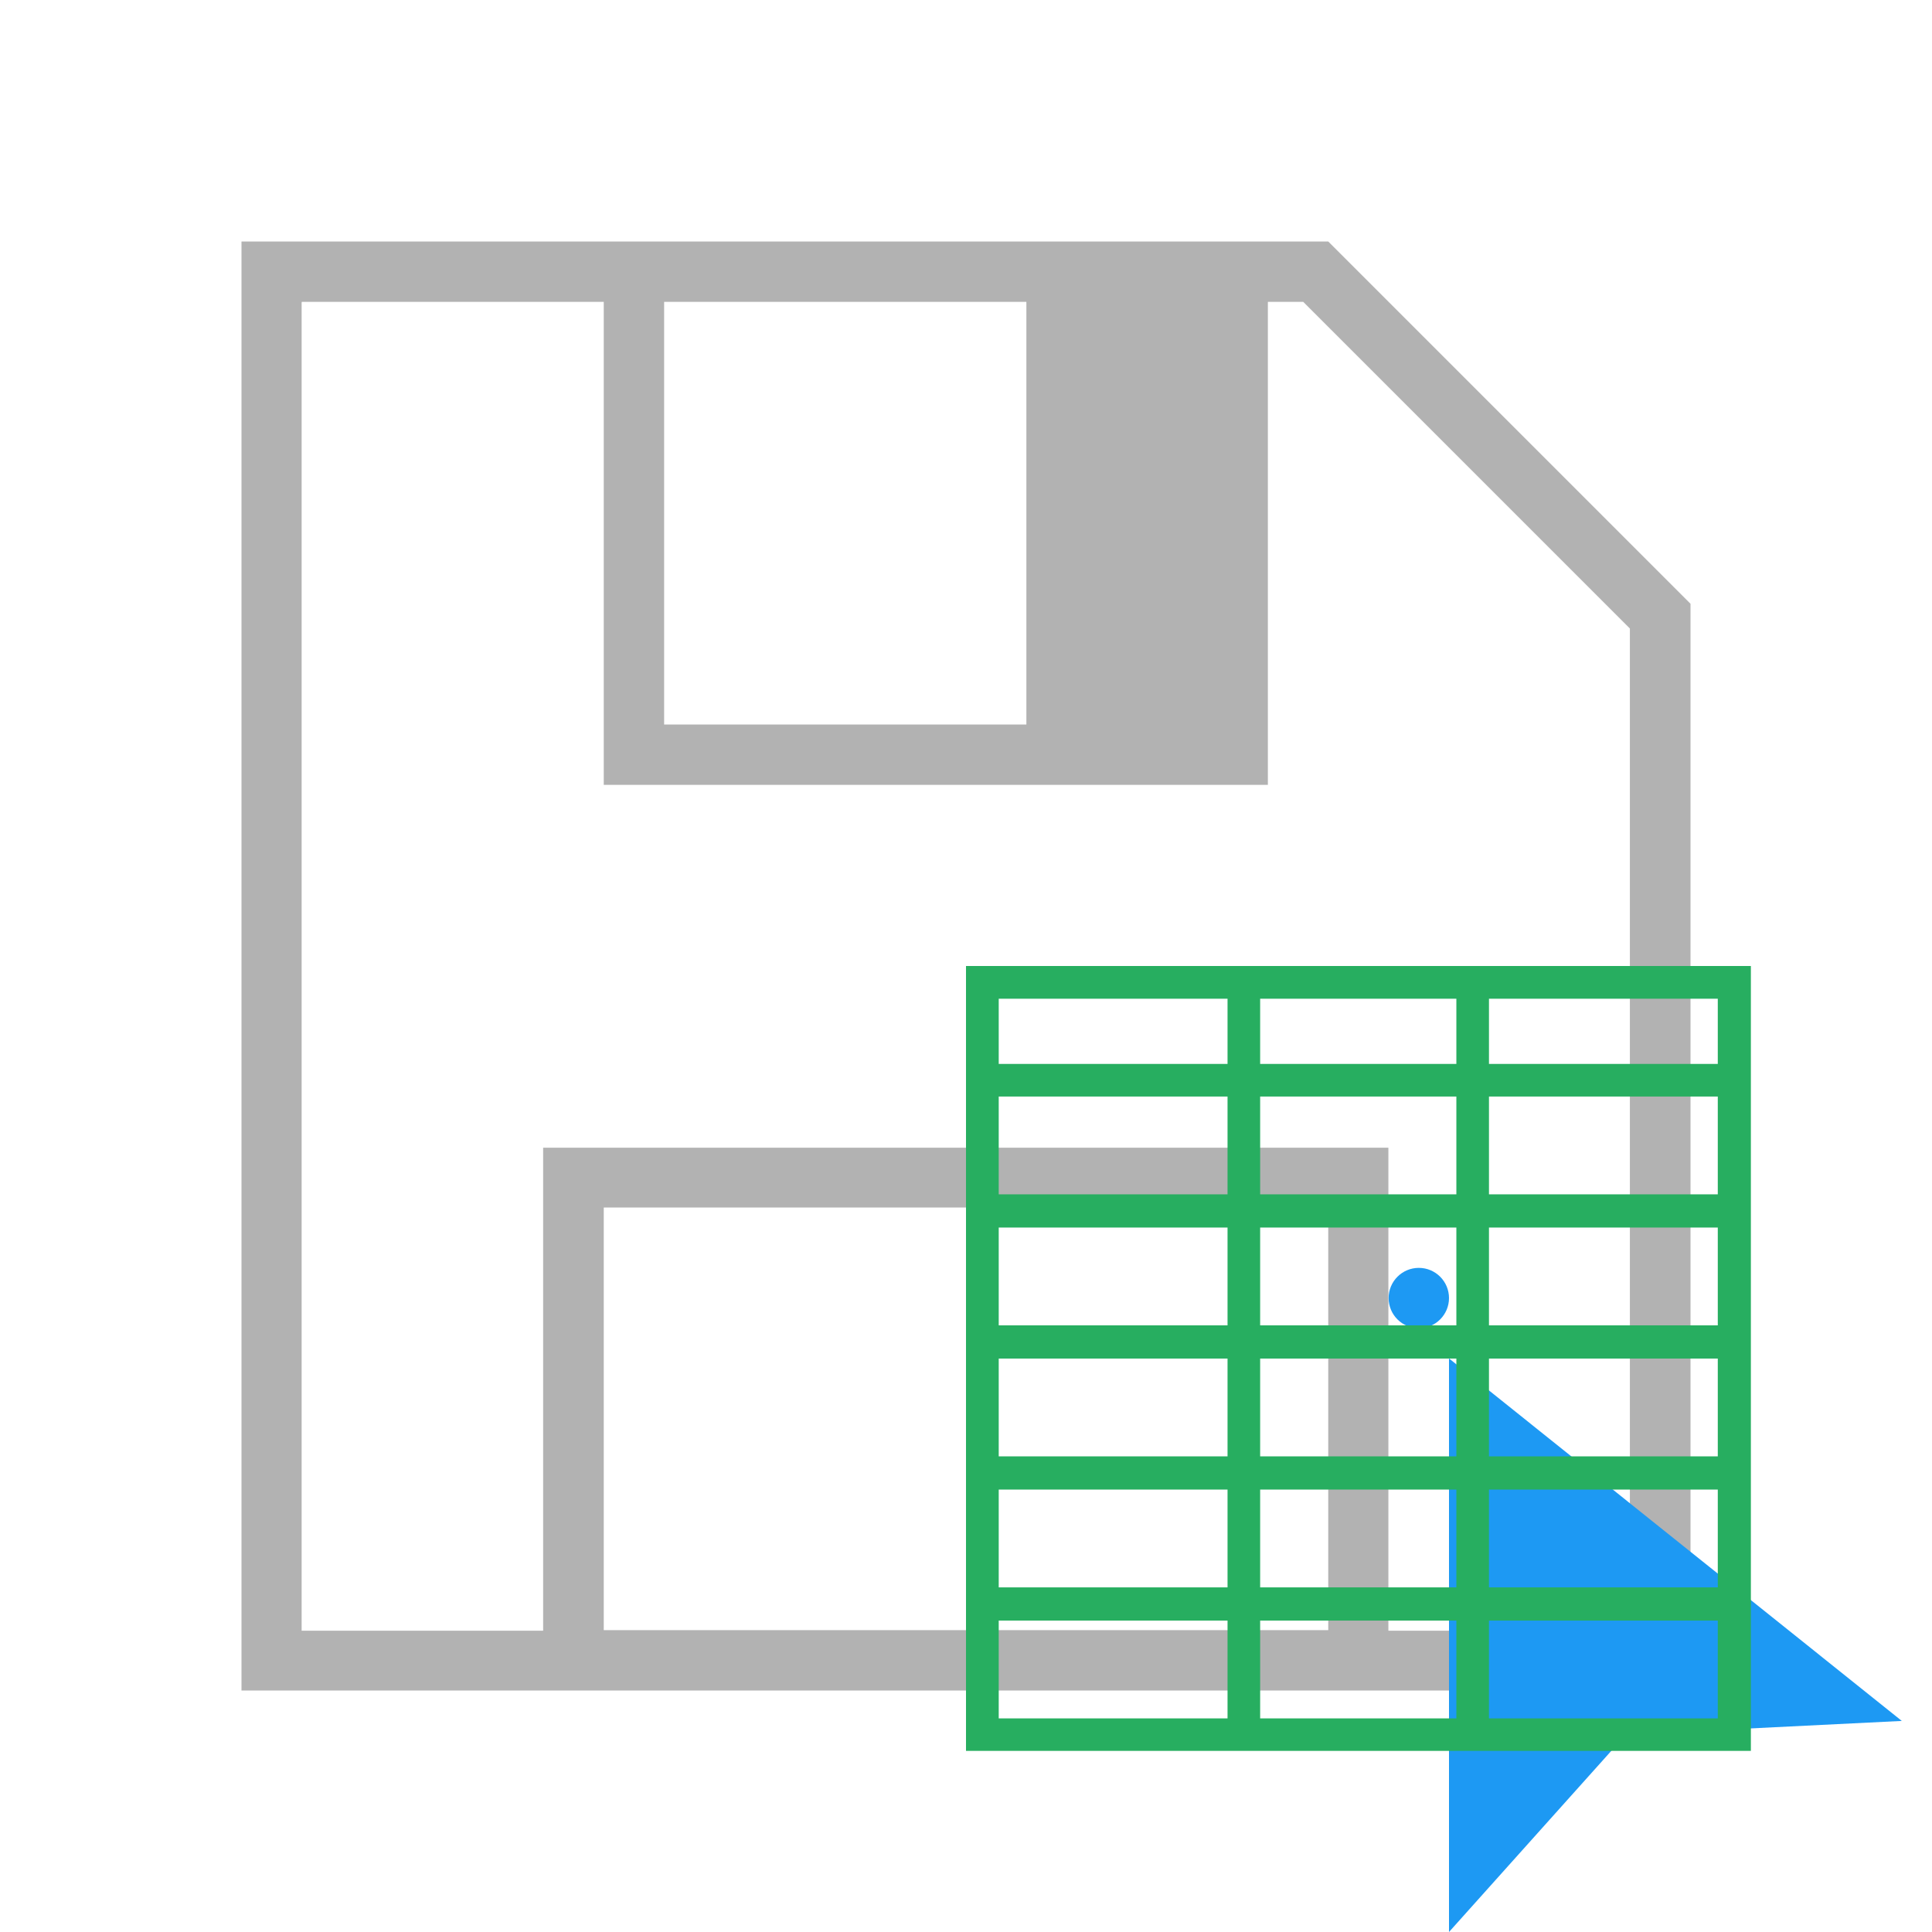
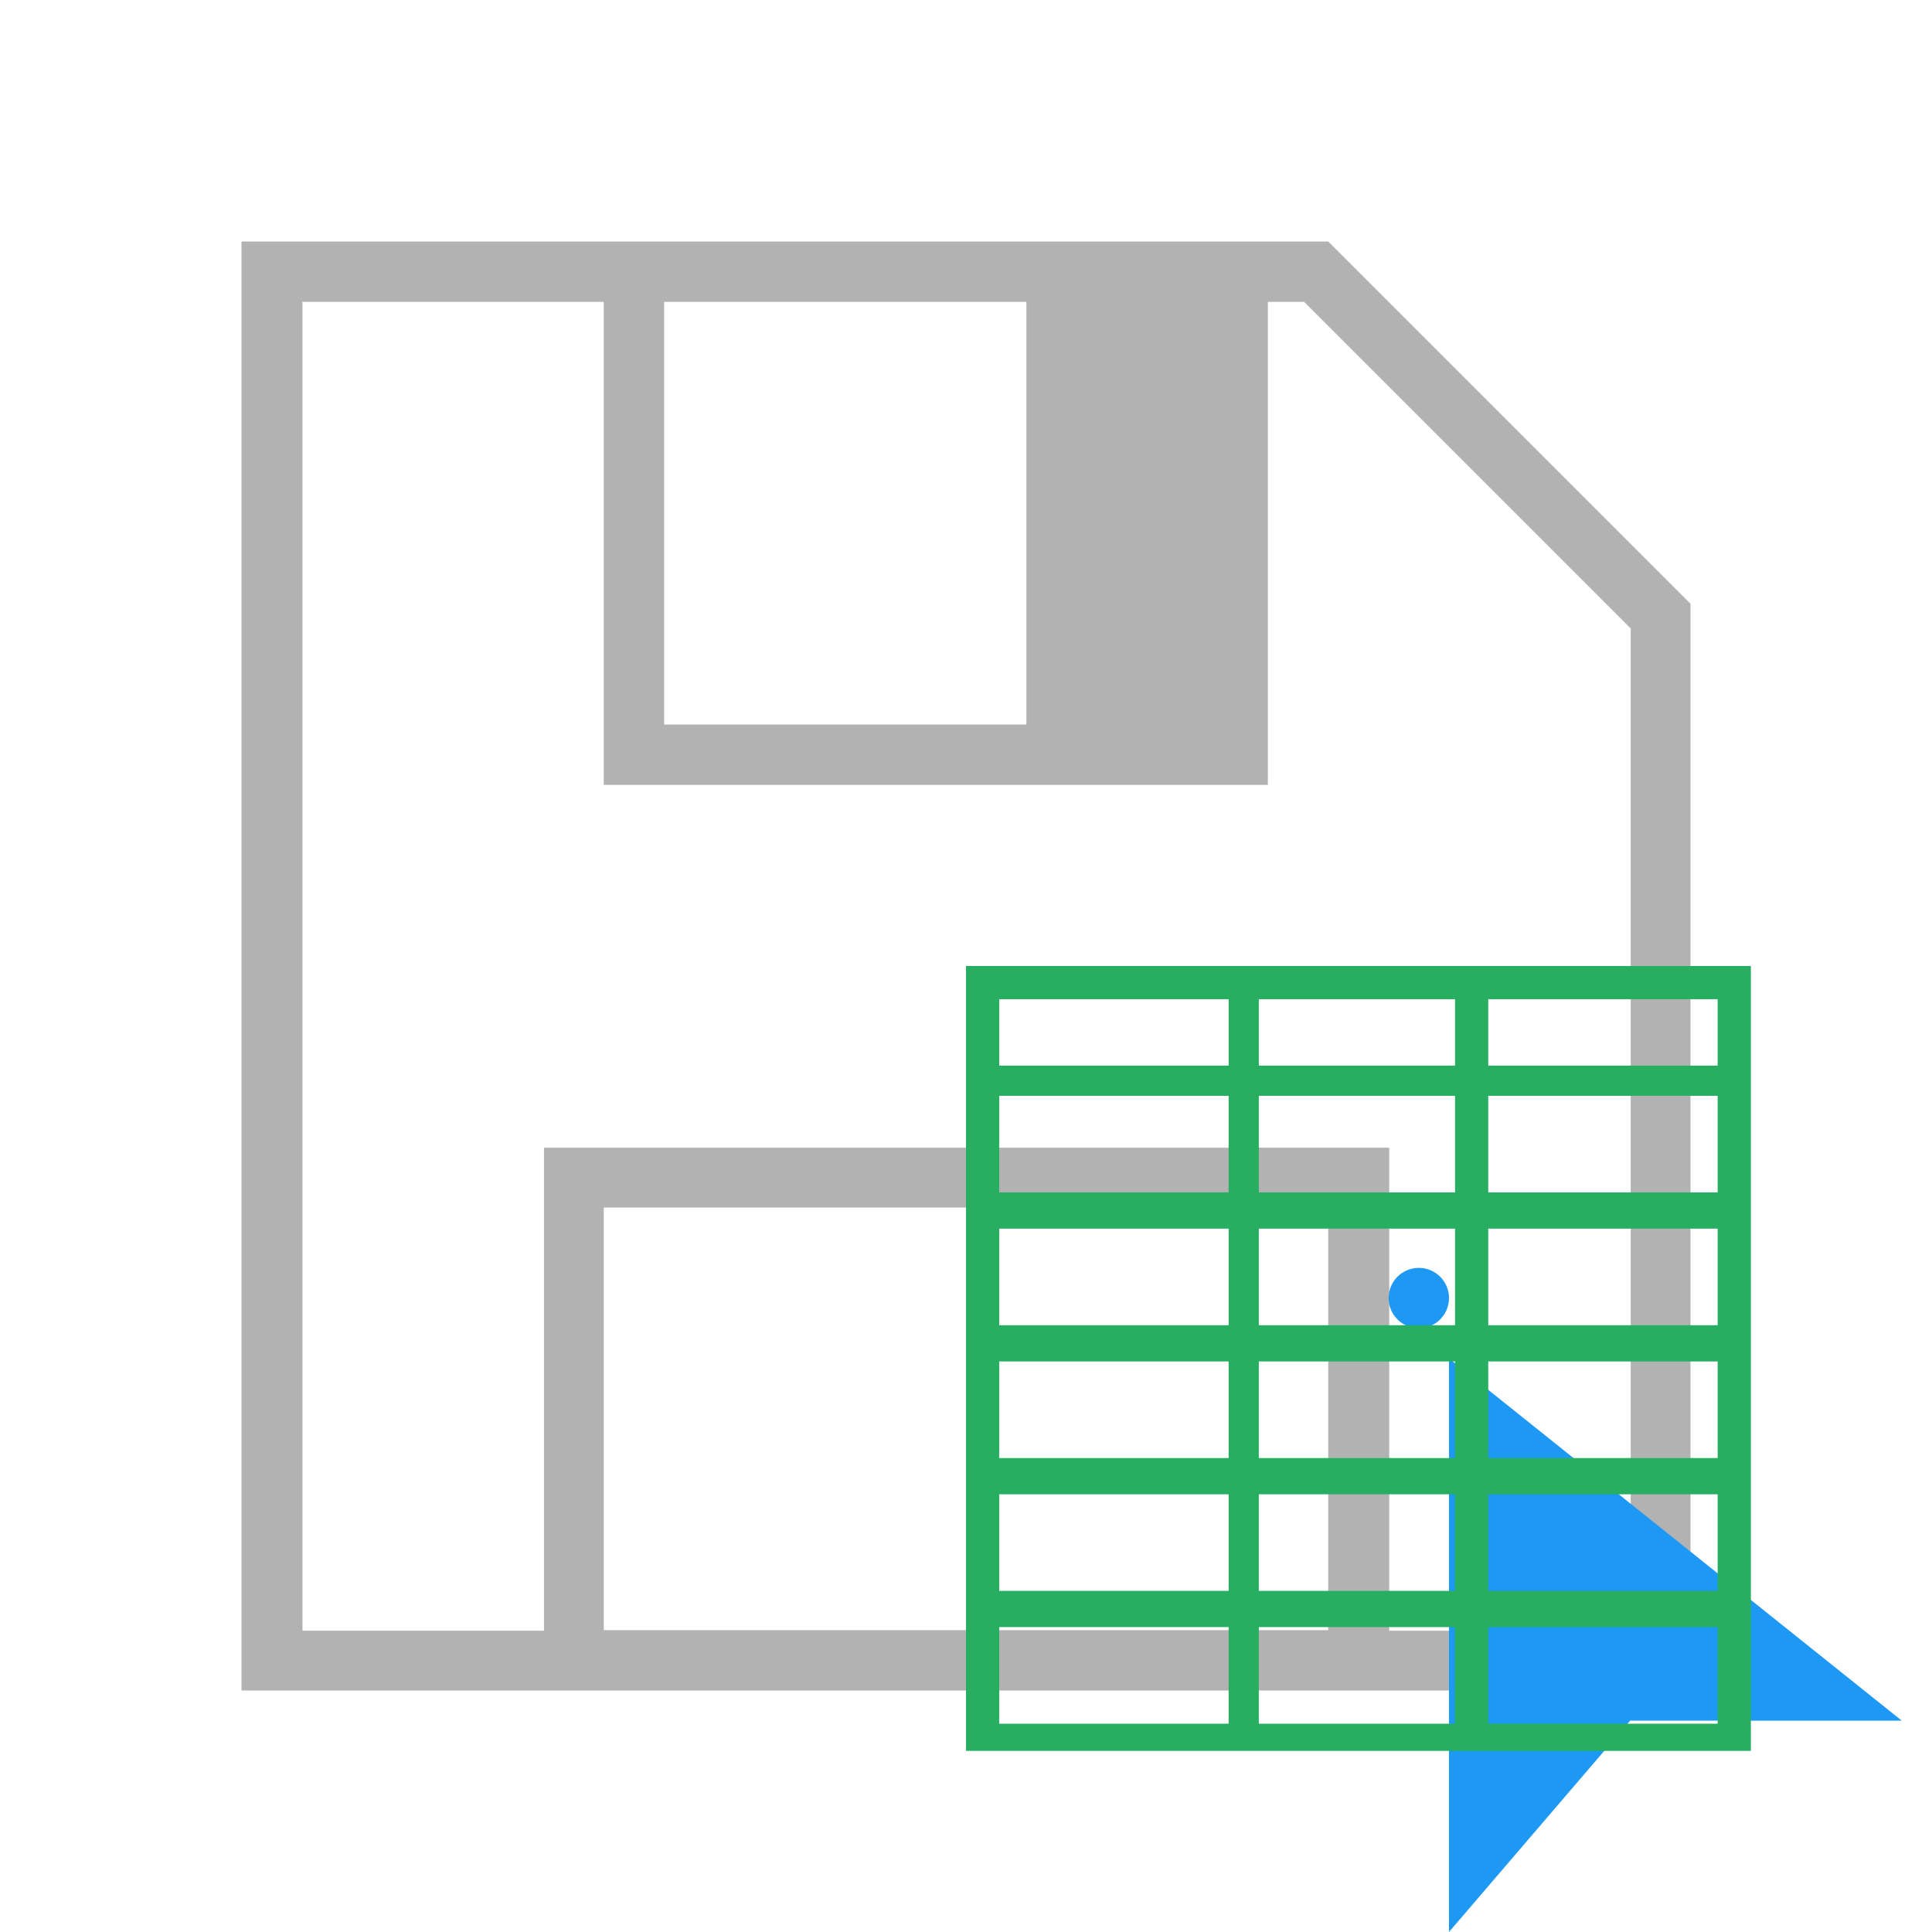
- <svg xmlns="http://www.w3.org/2000/svg" version="1.1" viewBox="0 0 32 32">
-   <path d="m4 4v24h5 14 5v-18l-6-6h-1-11-6zm1 1h5v8h11v-8h0.586l5.41 5.41v16.6h-4v-8h-14v8h-4v-22zm6 0h6v7h-6v-7zm-1 15h12v7h-12v-7z" fill="#b2b2b2" />
-   <path d="m23.5 21a0.5 0.5 0 0 0-0.5 0.5 0.5 0.5 0 0 0 0.5 0.5 0.5 0.5 0 0 0 0.5-0.5 0.5 0.5 0 0 0-0.5-0.5zm0.5 1.5v9.5l2.93-3.27 4.57-0.226z" fill="#1d99f3" />
-   <path d="m16 16v13h13v-13zm0.542 0.542h3.79v1.08h-3.79zm4.33 0h3.25v1.08h-3.25zm3.79 0h3.79v1.08h-3.79zm-8.12 1.62h3.79v1.62h-3.79zm4.33 0h3.25v1.62h-3.25zm3.79 0h3.79v1.62h-3.79zm-8.12 2.17h3.79v1.62h-3.79zm4.33 0h3.25v1.62h-3.25zm3.79 0h3.79v1.62h-3.79zm-8.12 2.17h3.79v1.62h-3.79zm4.33 0h3.25v1.62h-3.25zm3.79 0h3.79v1.62h-3.79zm-8.12 2.17h3.79v1.62h-3.79zm4.33 0h3.25v1.62h-3.25zm3.79 0h3.79v1.62h-3.79zm-8.12 2.17h3.79v1.62h-3.79zm4.33 0h3.25v1.62h-3.25zm3.79 0h3.79v1.62h-3.79z" fill="#27ae60" />
+ <svg xmlns="http://www.w3.org/2000/svg" version="1.1" viewBox="0 0 32 32" fill="#b2b2b2">
+   <path d="m4 4v24h5 14 5v-18l-6-6h-1-11-6zm1 1h5v8h11v-8h0.6l5.41 5.41v16.6h-4v-8h-14v8h-4v-22zm6 0h6v7h-6v-7zm-1 15h12v7h-12v-7z" />
+   <circle cx="23.5" cy="21.5" r=".5" fill="#1d99f3" />
+   <path d="m24 22.5v9.5l3-3.5 4.5 0z" fill="#1d99f3" />
+   <path d="m16 16v13h13v-13zm0.55 0.55h3.8v1.1h-3.8zm4.3 0h3.25v1.1h-3.25zm3.8 0h3.8v1.1h-3.8zm-8.1 1.6h3.8v1.6h-3.8zm4.3 0h3.25v1.6h-3.25zm3.8 0h3.8v1.6h-3.8zm-8.1 2.2h3.8v1.6h-3.8zm4.3 0h3.25v1.6h-3.25zm3.8 0h3.8v1.6h-3.8zm-8.1 2.2h3.8v1.6h-3.8zm4.3 0h3.25v1.6h-3.25zm3.8 0h3.8v1.6h-3.8zm-8.1 2.2h3.8v1.6h-3.8zm4.3 0h3.25v1.6h-3.25zm3.8 0h3.8v1.6h-3.8zm-8.1 2.2h3.8v1.6h-3.8zm4.3 0h3.25v1.6h-3.25zm3.8 0h3.8v1.6h-3.8z" fill="#27ae60" />
</svg>
